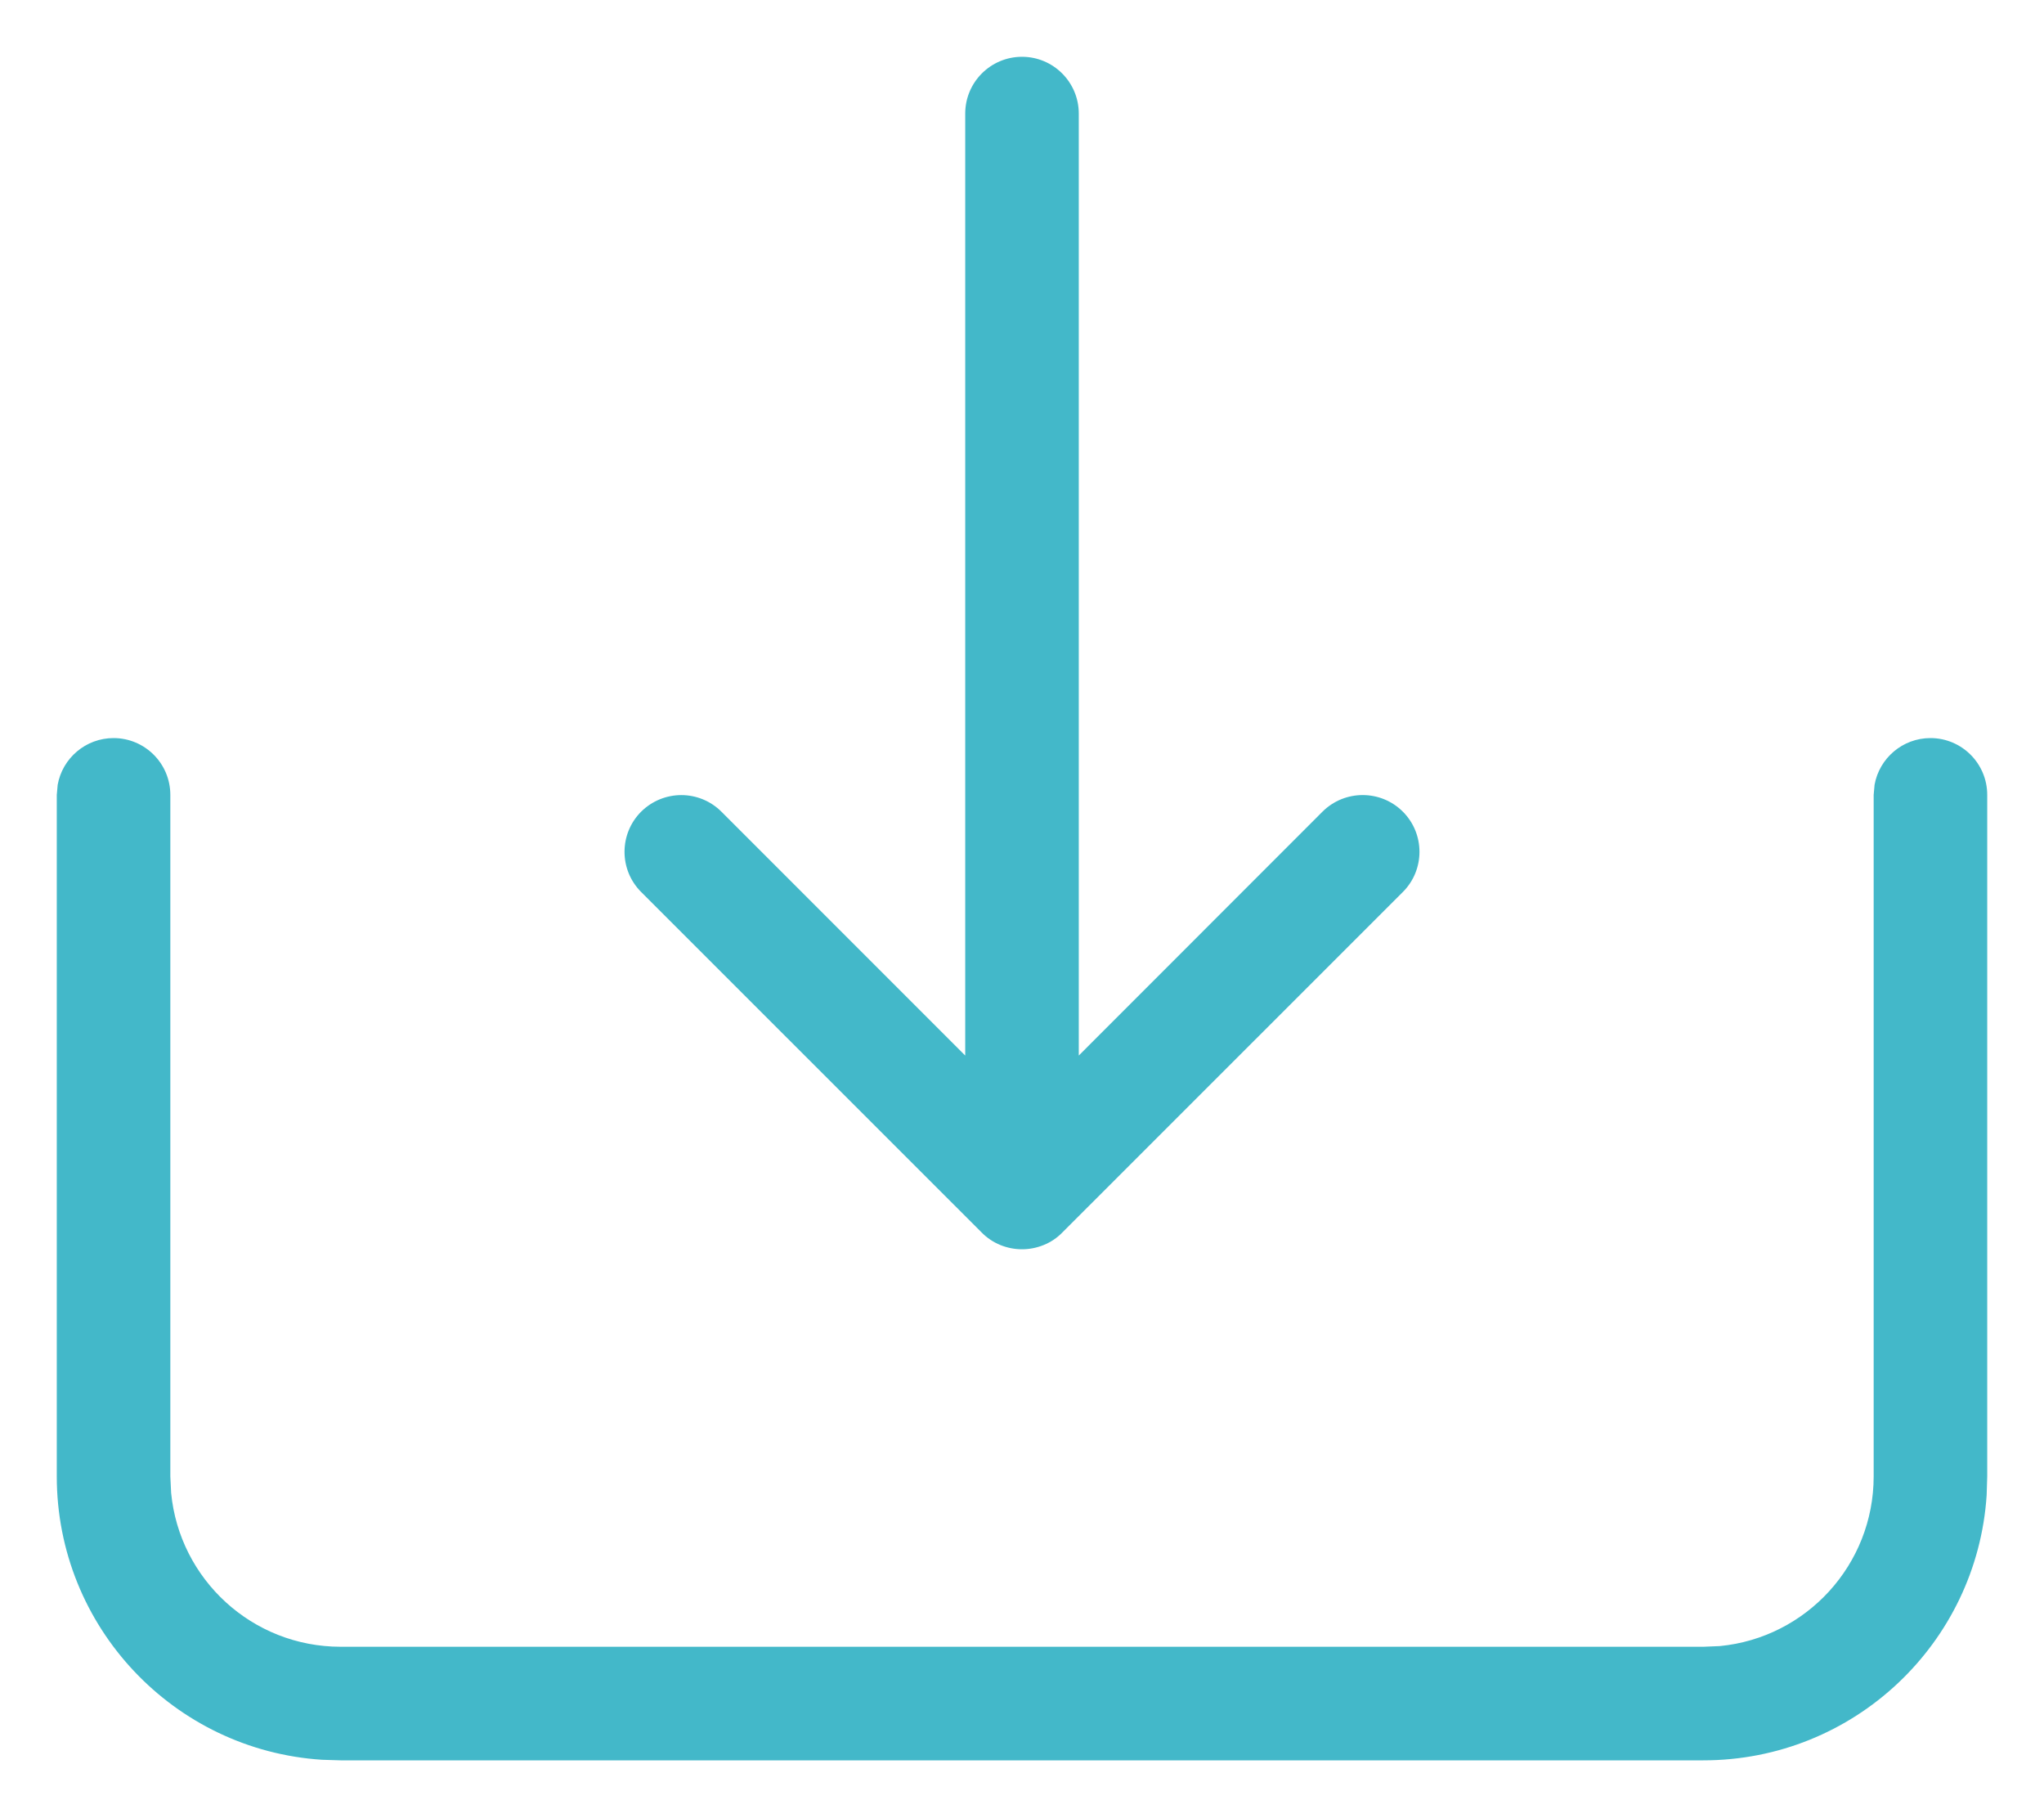
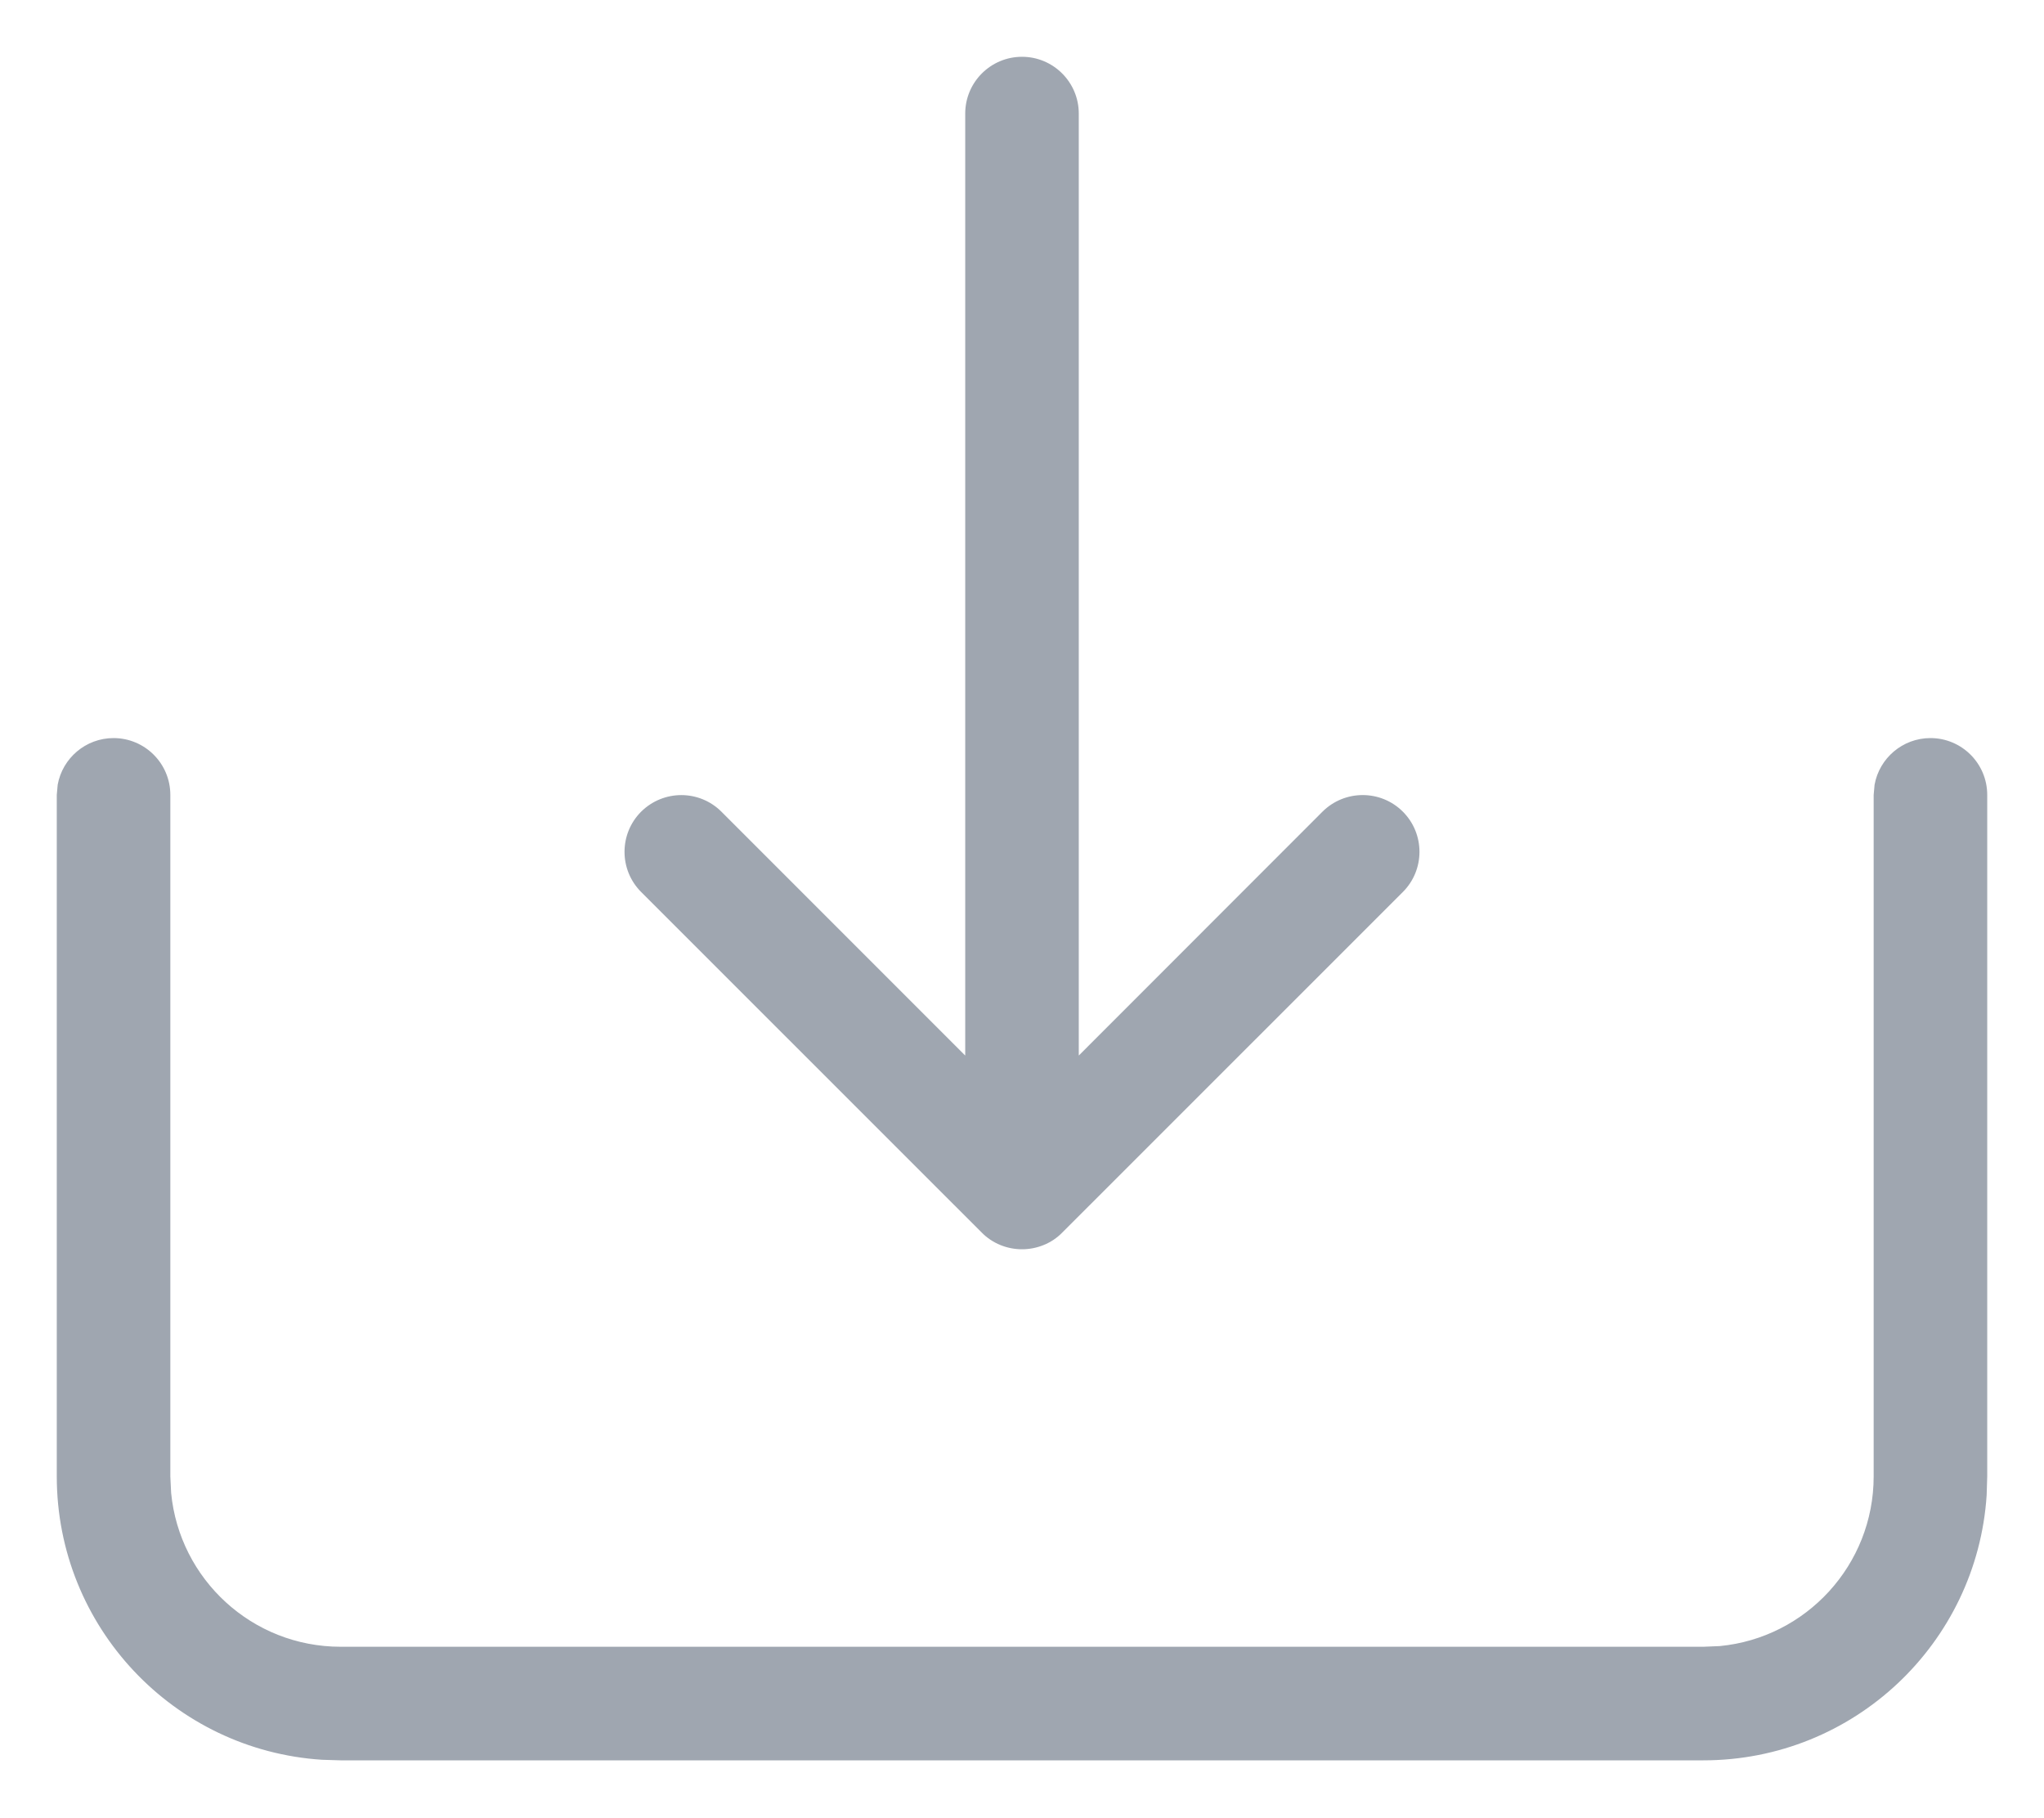
<svg xmlns="http://www.w3.org/2000/svg" width="18px" height="16px" viewBox="0 0 18 16" version="1.1">
  <g id="Page-1" stroke="none" stroke-width="1" fill="none" fill-rule="evenodd">
-     <g id="Combined-Shape" fill="#43B8C9">
+     <g id="Combined-Shape" fill="#9FA6B0">
      <path d="M0.508,6.909 C0.55,6.675 0.755,6.498 1,6.498 C1.276,6.498 1.5,6.722 1.5,6.998 L1.5,12.998 L1.507,13.143 C1.58,13.904 2.22,14.498 3,14.498 L15,14.498 L15.145,14.492 C15.905,14.419 16.5,13.778 16.5,12.998 L16.5,6.998 L16.508,6.909 C16.55,6.675 16.755,6.498 17,6.498 C17.276,6.498 17.5,6.722 17.5,6.998 L17.5,12.998 L17.495,13.163 C17.41,14.467 16.326,15.498 15,15.498 L3,15.498 L2.836,15.493 C1.532,15.409 0.5,14.324 0.5,12.998 L0.5,6.998 L0.508,6.909 Z M9.5,9.293 L11.646,7.146 C11.842,6.951 12.159,6.951 12.354,7.146 C12.549,7.341 12.549,7.658 12.354,7.853 L9.354,10.852 C9.308,10.899 9.253,10.936 9.191,10.961 C9.069,11.011 8.931,11.011 8.809,10.961 C8.748,10.936 8.692,10.899 8.646,10.852 L5.646,7.853 C5.451,7.658 5.451,7.341 5.646,7.146 C5.744,7.049 5.872,7 6,7 C6.128,7 6.256,7.049 6.354,7.147 L8.5,9.293 L8.5,1 C8.5,0.724 8.724,0.5 9,0.5 C9.276,0.5 9.5,0.724 9.5,1 L9.5,9.293 Z" id="Shape" />
    </g>
  </g>
</svg>
